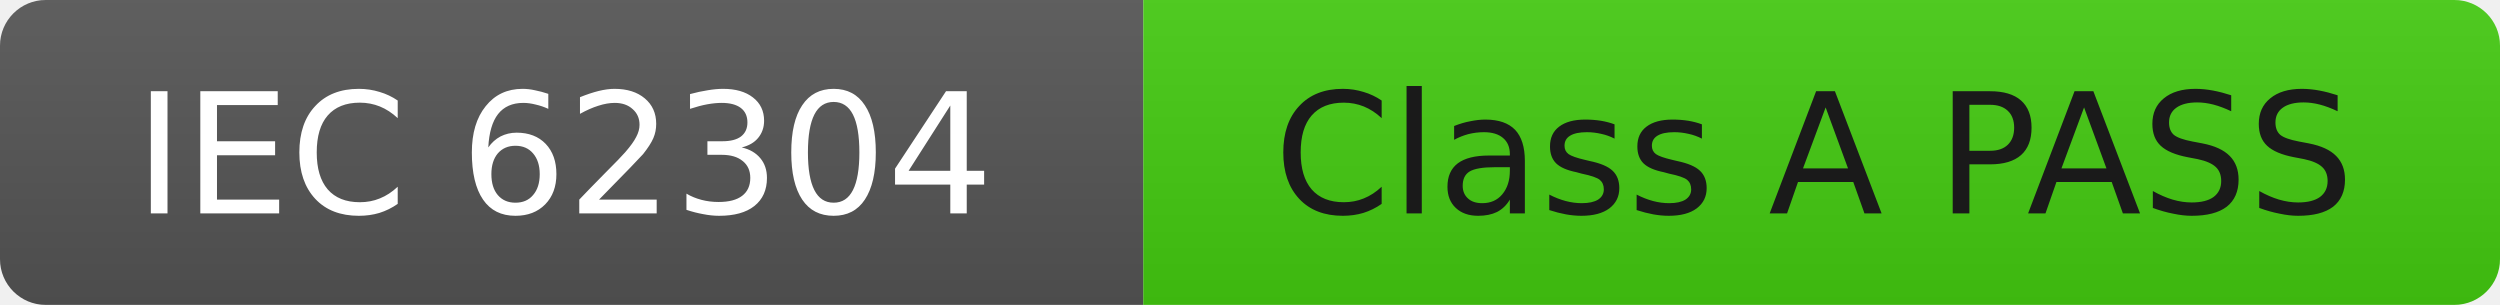
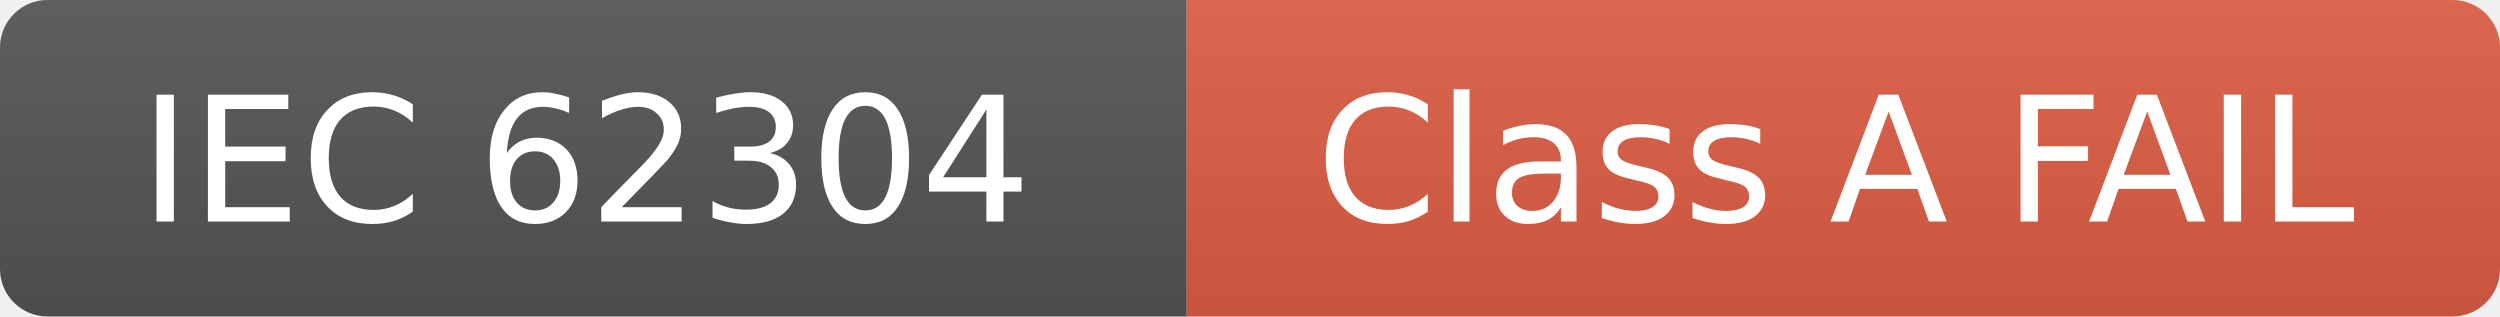
- <svg xmlns="http://www.w3.org/2000/svg" width="164" height="20">
+ <svg xmlns="http://www.w3.org/2000/svg" width="158" height="20">
  <linearGradient id="b" x2="0" y2="100%">
    <stop offset="0" stop-color="#bbb" stop-opacity=".1" />
    <stop offset="1" stop-opacity=".1" />
  </linearGradient>
  <clipPath id="r">
-     <rect width="164" height="20" rx="3" fill="#fff" />
+     <rect width="158" height="20" rx="3" fill="#fff" />
  </clipPath>
  <g clip-path="url(#r)">
    <rect width="75" height="20" fill="#555" />
-     <rect x="75" width="89" height="20" fill="#4c1" />
-     <rect width="164" height="20" fill="url(#b)" />
+     <rect x="75" width="83" height="20" fill="#e05d44" />
+     <rect width="158" height="20" fill="url(#b)" />
  </g>
  <g fill="#fff" font-family="DejaVu Sans,Verdana,Geneva,sans-serif" font-size="11">
    <text x="37" y="14" text-anchor="middle">IEC 62304</text>
-     <text x="119" y="14" fill="#1a1a1a" text-anchor="middle">Class A PASS</text>
+     <text x="116" y="14" fill="#fff" text-anchor="middle">Class A FAIL</text>
  </g>
</svg>
